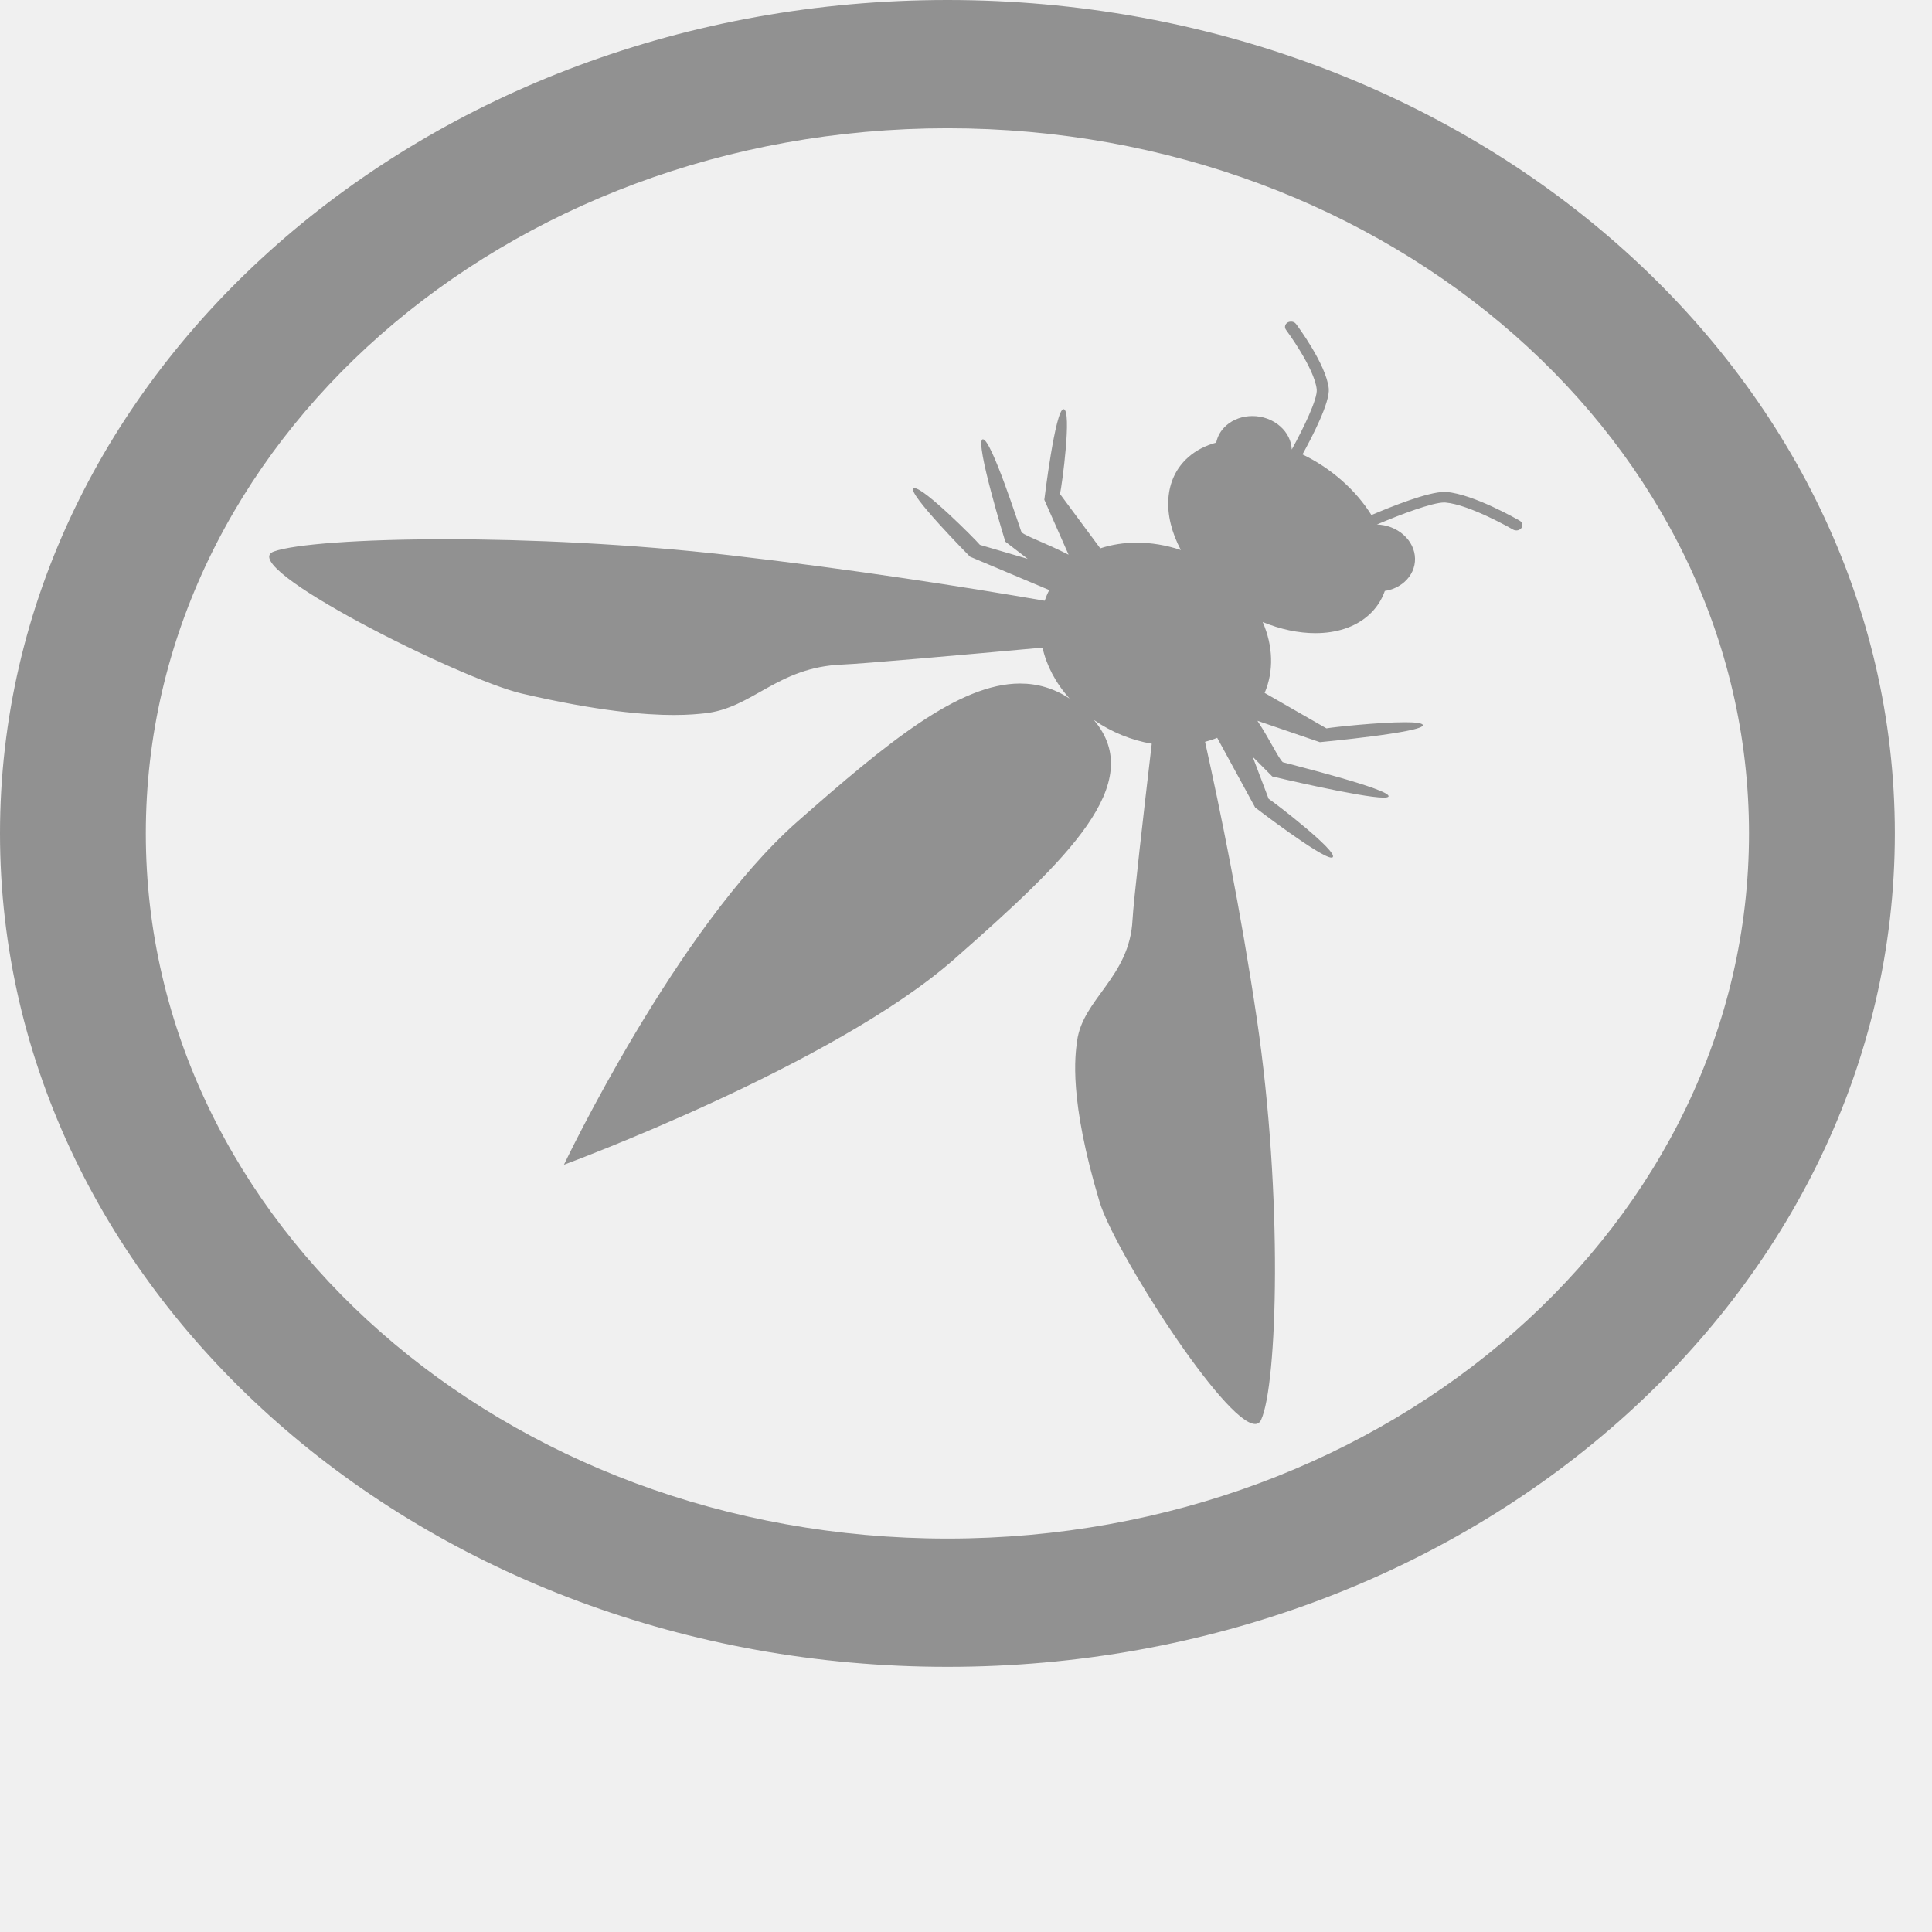
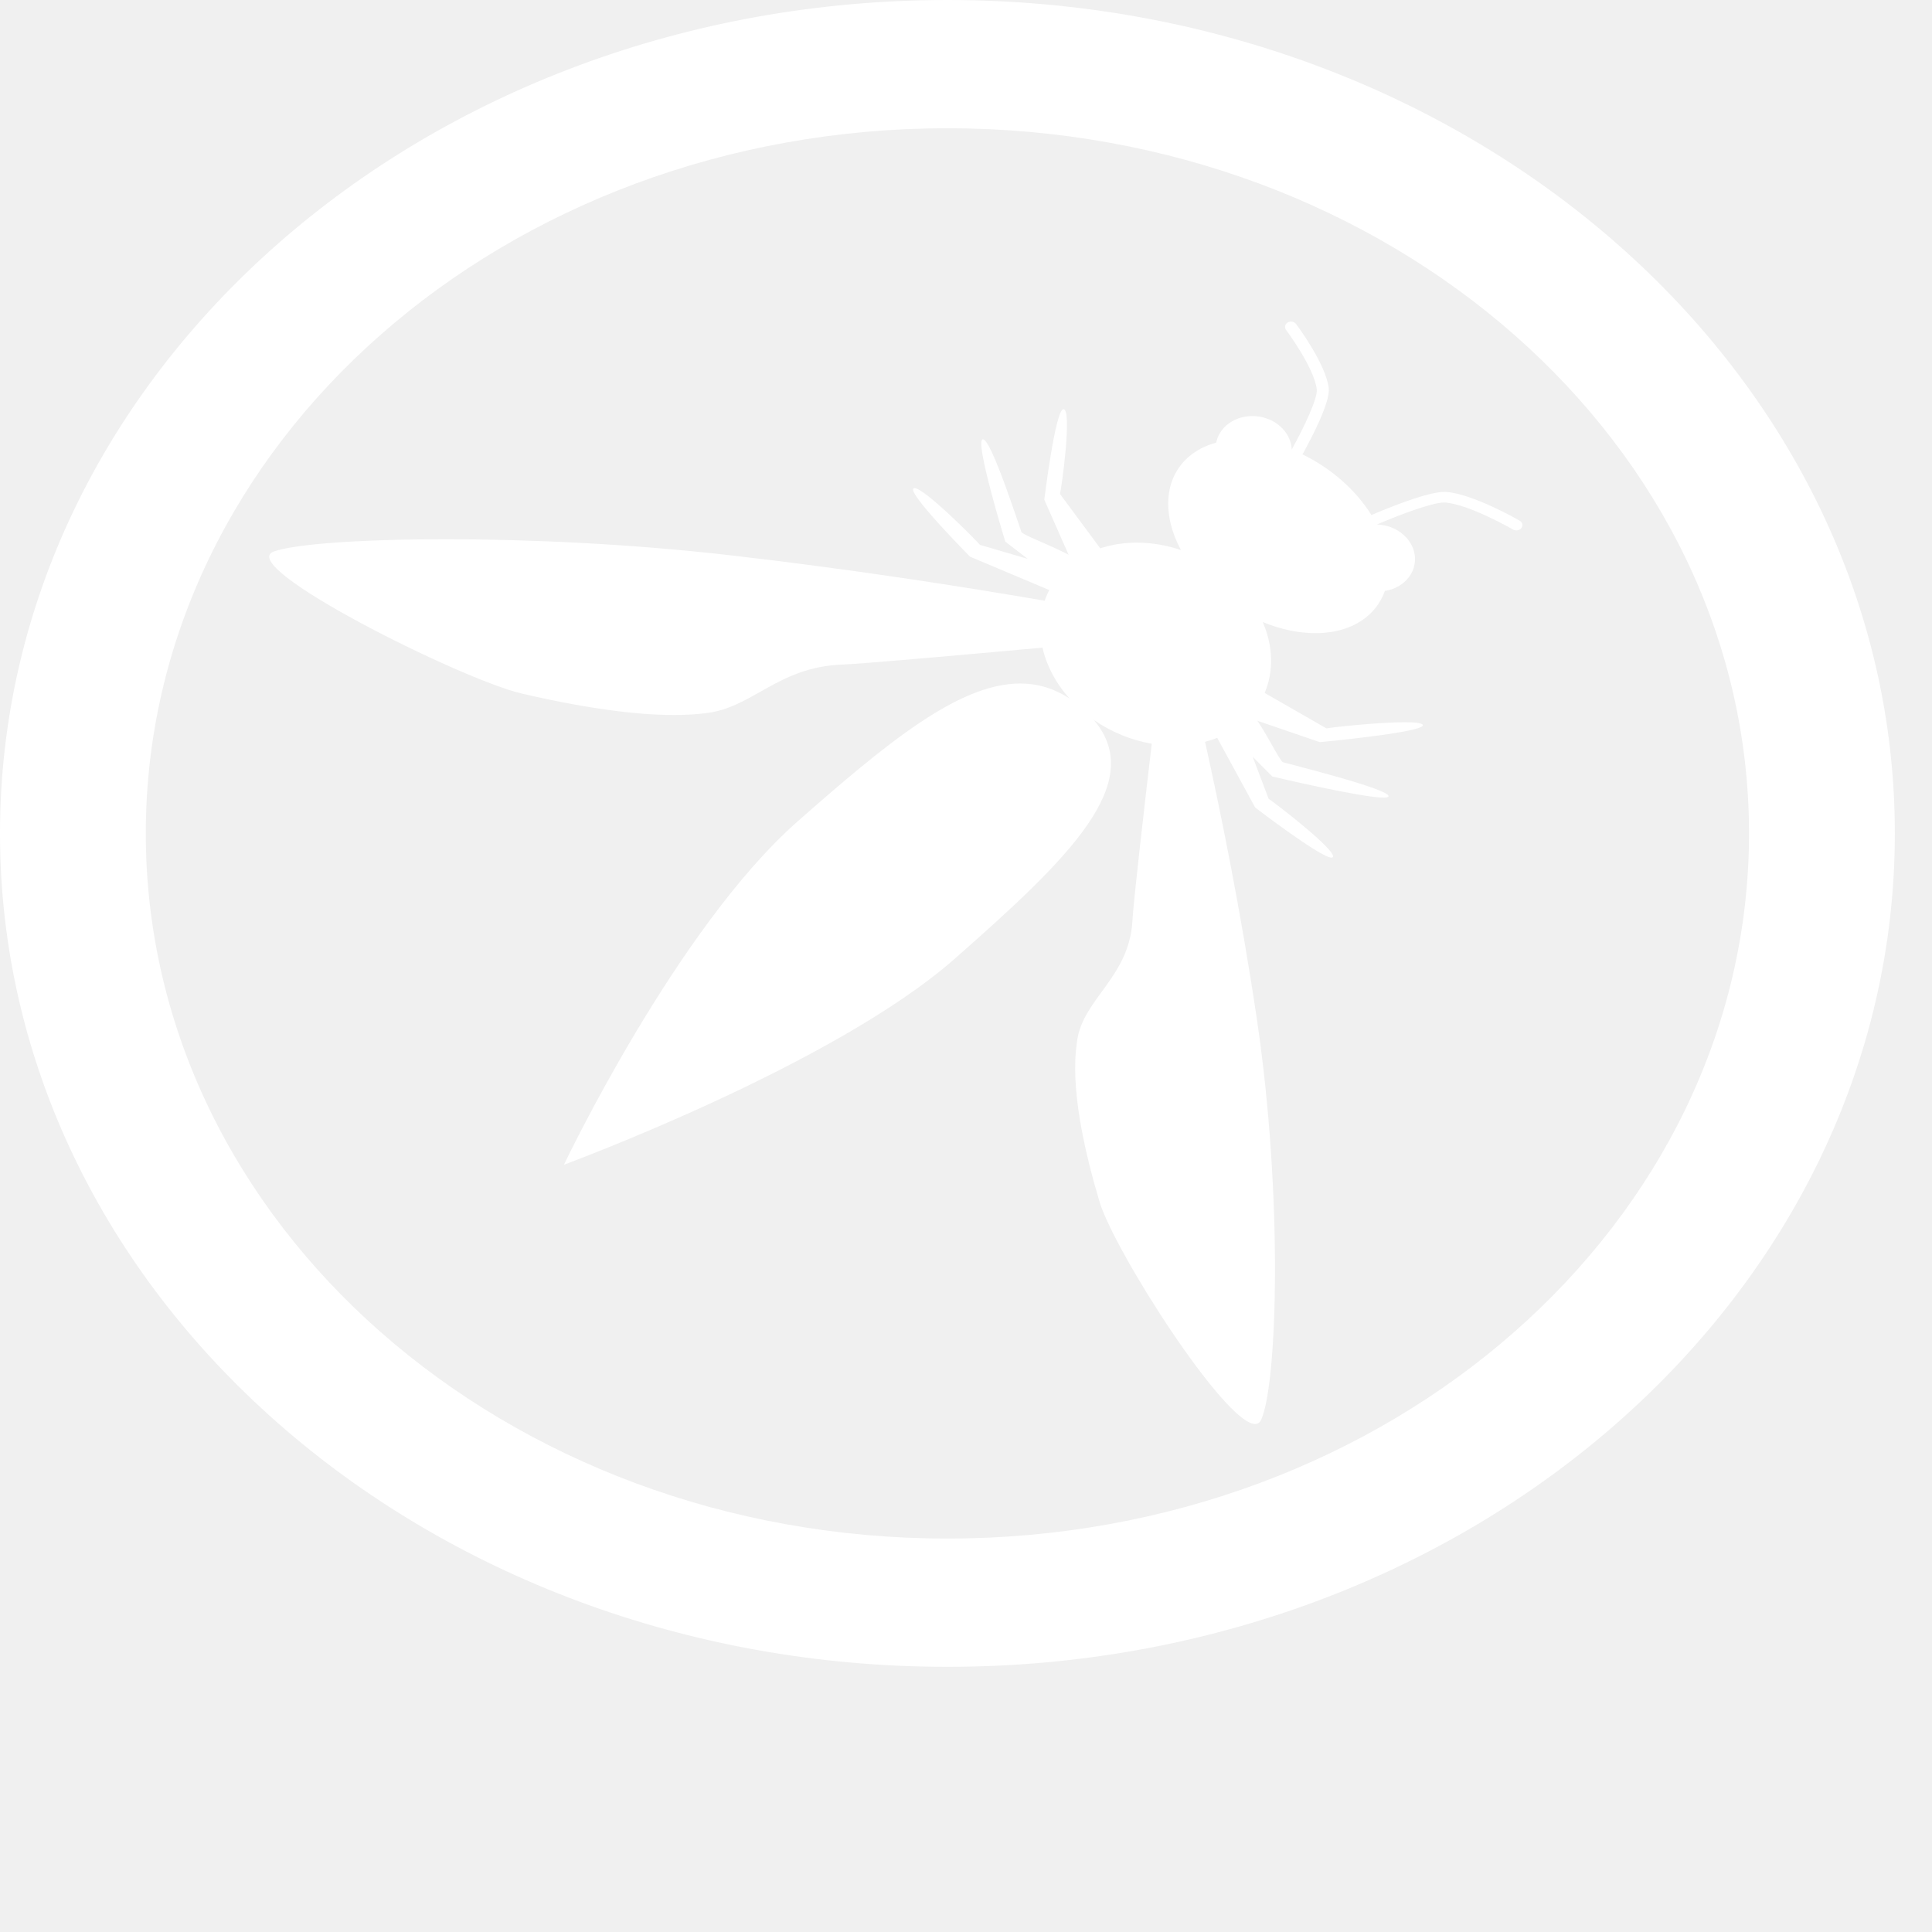
<svg xmlns="http://www.w3.org/2000/svg" width="90" height="90" viewBox="0 0 104 104" fill="none">
-   <path d="M51 89.726C22.834 89.726 0 69.64 0 44.863C0 20.086 22.834 -6.10352e-05 51 -6.10352e-05C79.166 -6.10352e-05 102 20.086 102 44.863C102 69.64 79.166 89.726 51 89.726ZM51 6.904C27.169 6.904 7.849 23.899 7.849 44.863C7.849 65.826 27.169 82.821 51 82.821C74.831 82.821 94.15 65.826 94.15 44.863C94.15 23.899 74.831 6.904 51 6.904Z" fill="#919191" />
-   <path d="M67.563 76.654C65.932 76.653 59.989 67.348 59.19 64.695C57.52 59.14 57.879 56.794 57.979 56.044C58.285 53.753 60.812 52.608 60.964 49.511C61.012 48.554 61.561 43.771 61.999 40.035C60.918 39.849 59.84 39.42 58.882 38.755C61.758 42.148 57.525 46.214 51.375 51.625C44.846 57.368 30.357 62.697 30.357 62.697C30.357 62.697 36.416 49.951 42.944 44.209C47.742 39.988 51.61 36.794 54.911 36.794C55.841 36.794 56.727 37.048 57.575 37.603C56.818 36.761 56.331 35.814 56.118 34.862C51.871 35.249 46.434 35.731 45.347 35.773C41.825 35.908 40.524 38.13 37.922 38.399C37.622 38.43 37.098 38.489 36.272 38.489C34.744 38.489 32.182 38.287 28.086 37.333C24.806 36.57 12.584 30.454 14.746 29.685C15.848 29.293 19.361 29.027 23.988 29.027C28.438 29.027 33.918 29.273 39.27 29.886C45.944 30.651 52.064 31.619 56.235 32.338C56.303 32.141 56.384 31.949 56.481 31.763L52.217 29.966C52.217 29.966 48.812 26.528 49.175 26.291C49.19 26.282 49.207 26.277 49.229 26.277C49.763 26.277 52.487 29.017 52.749 29.329C52.951 29.388 54.106 29.727 55.321 30.083L54.115 29.155C54.115 29.155 52.464 23.777 52.894 23.65C52.9 23.649 52.905 23.648 52.912 23.648C53.365 23.648 54.862 28.325 54.991 28.66C55.285 28.887 56.28 29.228 57.522 29.859L56.216 26.902C56.216 26.902 56.807 22.025 57.249 22.025C57.253 22.025 57.256 22.025 57.26 22.026C57.706 22.104 57.173 26.094 57.06 26.591C57.221 26.809 58.224 28.161 59.228 29.517C59.847 29.312 60.512 29.211 61.195 29.211C61.979 29.211 62.785 29.345 63.567 29.608C62.565 27.732 62.641 25.776 63.969 24.609C64.39 24.238 64.9 23.98 65.469 23.827C65.538 23.485 65.718 23.161 66.013 22.901C66.397 22.564 66.903 22.396 67.415 22.396C67.952 22.396 68.495 22.58 68.911 22.947C69.31 23.297 69.517 23.749 69.535 24.2C70.176 23.037 70.933 21.469 70.88 20.96C70.756 19.81 69.24 17.774 69.226 17.754C69.127 17.622 69.168 17.445 69.318 17.358C69.373 17.326 69.435 17.311 69.496 17.311C69.602 17.311 69.705 17.356 69.767 17.44C69.834 17.528 71.388 19.615 71.527 20.907C71.604 21.647 70.639 23.509 70.113 24.461C70.852 24.817 71.571 25.286 72.229 25.864C72.886 26.442 73.419 27.075 73.824 27.725C74.865 27.28 76.861 26.478 77.761 26.478C77.797 26.478 77.832 26.479 77.864 26.482C79.332 26.604 81.706 27.971 81.805 28.029C81.955 28.115 81.996 28.293 81.897 28.424C81.835 28.508 81.732 28.553 81.626 28.553C81.565 28.553 81.503 28.538 81.449 28.506C81.425 28.492 79.112 27.159 77.803 27.051C77.784 27.05 77.762 27.049 77.74 27.049C77.104 27.049 75.396 27.688 74.12 28.234C74.633 28.249 75.147 28.432 75.545 28.783C76.36 29.499 76.382 30.64 75.596 31.331C75.301 31.591 74.934 31.75 74.546 31.81C74.371 32.311 74.076 32.76 73.656 33.13C72.924 33.774 71.92 34.083 70.808 34.083C69.904 34.083 68.929 33.879 67.972 33.484C68.533 34.77 68.575 36.132 68.076 37.3C69.616 38.184 71.156 39.066 71.402 39.208C71.807 39.137 74.237 38.878 75.624 38.878C76.178 38.878 76.567 38.919 76.592 39.03C76.682 39.422 71.049 39.951 71.049 39.951L67.688 38.8C68.405 39.894 68.791 40.768 69.05 41.028C69.438 41.142 74.888 42.494 74.744 42.872C74.728 42.916 74.633 42.935 74.476 42.935C73.275 42.935 68.488 41.798 68.488 41.798L67.432 40.737C67.837 41.806 68.222 42.821 68.29 42.999C68.659 43.239 72.012 45.822 71.743 46.142C71.729 46.159 71.706 46.166 71.674 46.166C71.086 46.166 67.566 43.468 67.566 43.468L65.522 39.717C65.311 39.803 65.093 39.873 64.868 39.933C65.686 43.602 66.787 48.985 67.657 54.855C69.079 64.46 68.759 74.526 67.886 76.43C67.815 76.583 67.706 76.654 67.563 76.654Z" fill="#919191" />
+   <path d="M51 89.726C22.834 89.726 0 69.64 0 44.863C0 20.086 22.834 -6.10352e-05 51 -6.10352e-05C79.166 -6.10352e-05 102 20.086 102 44.863C102 69.64 79.166 89.726 51 89.726ZM51 6.904C27.169 6.904 7.849 23.899 7.849 44.863C7.849 65.826 27.169 82.821 51 82.821C74.831 82.821 94.15 65.826 94.15 44.863C94.15 23.899 74.831 6.904 51 6.904Z" fill="#ffffff" />
+   <path d="M67.563 76.654C65.932 76.653 59.989 67.348 59.19 64.695C57.52 59.14 57.879 56.794 57.979 56.044C58.285 53.753 60.812 52.608 60.964 49.511C61.012 48.554 61.561 43.771 61.999 40.035C60.918 39.849 59.84 39.42 58.882 38.755C61.758 42.148 57.525 46.214 51.375 51.625C44.846 57.368 30.357 62.697 30.357 62.697C30.357 62.697 36.416 49.951 42.944 44.209C47.742 39.988 51.61 36.794 54.911 36.794C55.841 36.794 56.727 37.048 57.575 37.603C56.818 36.761 56.331 35.814 56.118 34.862C51.871 35.249 46.434 35.731 45.347 35.773C41.825 35.908 40.524 38.13 37.922 38.399C37.622 38.43 37.098 38.489 36.272 38.489C34.744 38.489 32.182 38.287 28.086 37.333C24.806 36.57 12.584 30.454 14.746 29.685C15.848 29.293 19.361 29.027 23.988 29.027C28.438 29.027 33.918 29.273 39.27 29.886C45.944 30.651 52.064 31.619 56.235 32.338C56.303 32.141 56.384 31.949 56.481 31.763L52.217 29.966C52.217 29.966 48.812 26.528 49.175 26.291C49.19 26.282 49.207 26.277 49.229 26.277C49.763 26.277 52.487 29.017 52.749 29.329C52.951 29.388 54.106 29.727 55.321 30.083L54.115 29.155C54.115 29.155 52.464 23.777 52.894 23.65C52.9 23.649 52.905 23.648 52.912 23.648C53.365 23.648 54.862 28.325 54.991 28.66C55.285 28.887 56.28 29.228 57.522 29.859L56.216 26.902C56.216 26.902 56.807 22.025 57.249 22.025C57.253 22.025 57.256 22.025 57.26 22.026C57.706 22.104 57.173 26.094 57.06 26.591C57.221 26.809 58.224 28.161 59.228 29.517C59.847 29.312 60.512 29.211 61.195 29.211C61.979 29.211 62.785 29.345 63.567 29.608C62.565 27.732 62.641 25.776 63.969 24.609C64.39 24.238 64.9 23.98 65.469 23.827C65.538 23.485 65.718 23.161 66.013 22.901C66.397 22.564 66.903 22.396 67.415 22.396C67.952 22.396 68.495 22.58 68.911 22.947C69.31 23.297 69.517 23.749 69.535 24.2C70.176 23.037 70.933 21.469 70.88 20.96C70.756 19.81 69.24 17.774 69.226 17.754C69.127 17.622 69.168 17.445 69.318 17.358C69.373 17.326 69.435 17.311 69.496 17.311C69.602 17.311 69.705 17.356 69.767 17.44C69.834 17.528 71.388 19.615 71.527 20.907C71.604 21.647 70.639 23.509 70.113 24.461C70.852 24.817 71.571 25.286 72.229 25.864C72.886 26.442 73.419 27.075 73.824 27.725C74.865 27.28 76.861 26.478 77.761 26.478C77.797 26.478 77.832 26.479 77.864 26.482C79.332 26.604 81.706 27.971 81.805 28.029C81.955 28.115 81.996 28.293 81.897 28.424C81.835 28.508 81.732 28.553 81.626 28.553C81.565 28.553 81.503 28.538 81.449 28.506C81.425 28.492 79.112 27.159 77.803 27.051C77.784 27.05 77.762 27.049 77.74 27.049C77.104 27.049 75.396 27.688 74.12 28.234C74.633 28.249 75.147 28.432 75.545 28.783C76.36 29.499 76.382 30.64 75.596 31.331C75.301 31.591 74.934 31.75 74.546 31.81C74.371 32.311 74.076 32.76 73.656 33.13C72.924 33.774 71.92 34.083 70.808 34.083C69.904 34.083 68.929 33.879 67.972 33.484C68.533 34.77 68.575 36.132 68.076 37.3C69.616 38.184 71.156 39.066 71.402 39.208C71.807 39.137 74.237 38.878 75.624 38.878C76.178 38.878 76.567 38.919 76.592 39.03C76.682 39.422 71.049 39.951 71.049 39.951L67.688 38.8C68.405 39.894 68.791 40.768 69.05 41.028C69.438 41.142 74.888 42.494 74.744 42.872C74.728 42.916 74.633 42.935 74.476 42.935C73.275 42.935 68.488 41.798 68.488 41.798L67.432 40.737C67.837 41.806 68.222 42.821 68.29 42.999C68.659 43.239 72.012 45.822 71.743 46.142C71.729 46.159 71.706 46.166 71.674 46.166C71.086 46.166 67.566 43.468 67.566 43.468L65.522 39.717C65.311 39.803 65.093 39.873 64.868 39.933C65.686 43.602 66.787 48.985 67.657 54.855C69.079 64.46 68.759 74.526 67.886 76.43C67.815 76.583 67.706 76.654 67.563 76.654Z" fill="#ffffff" />
</svg>
